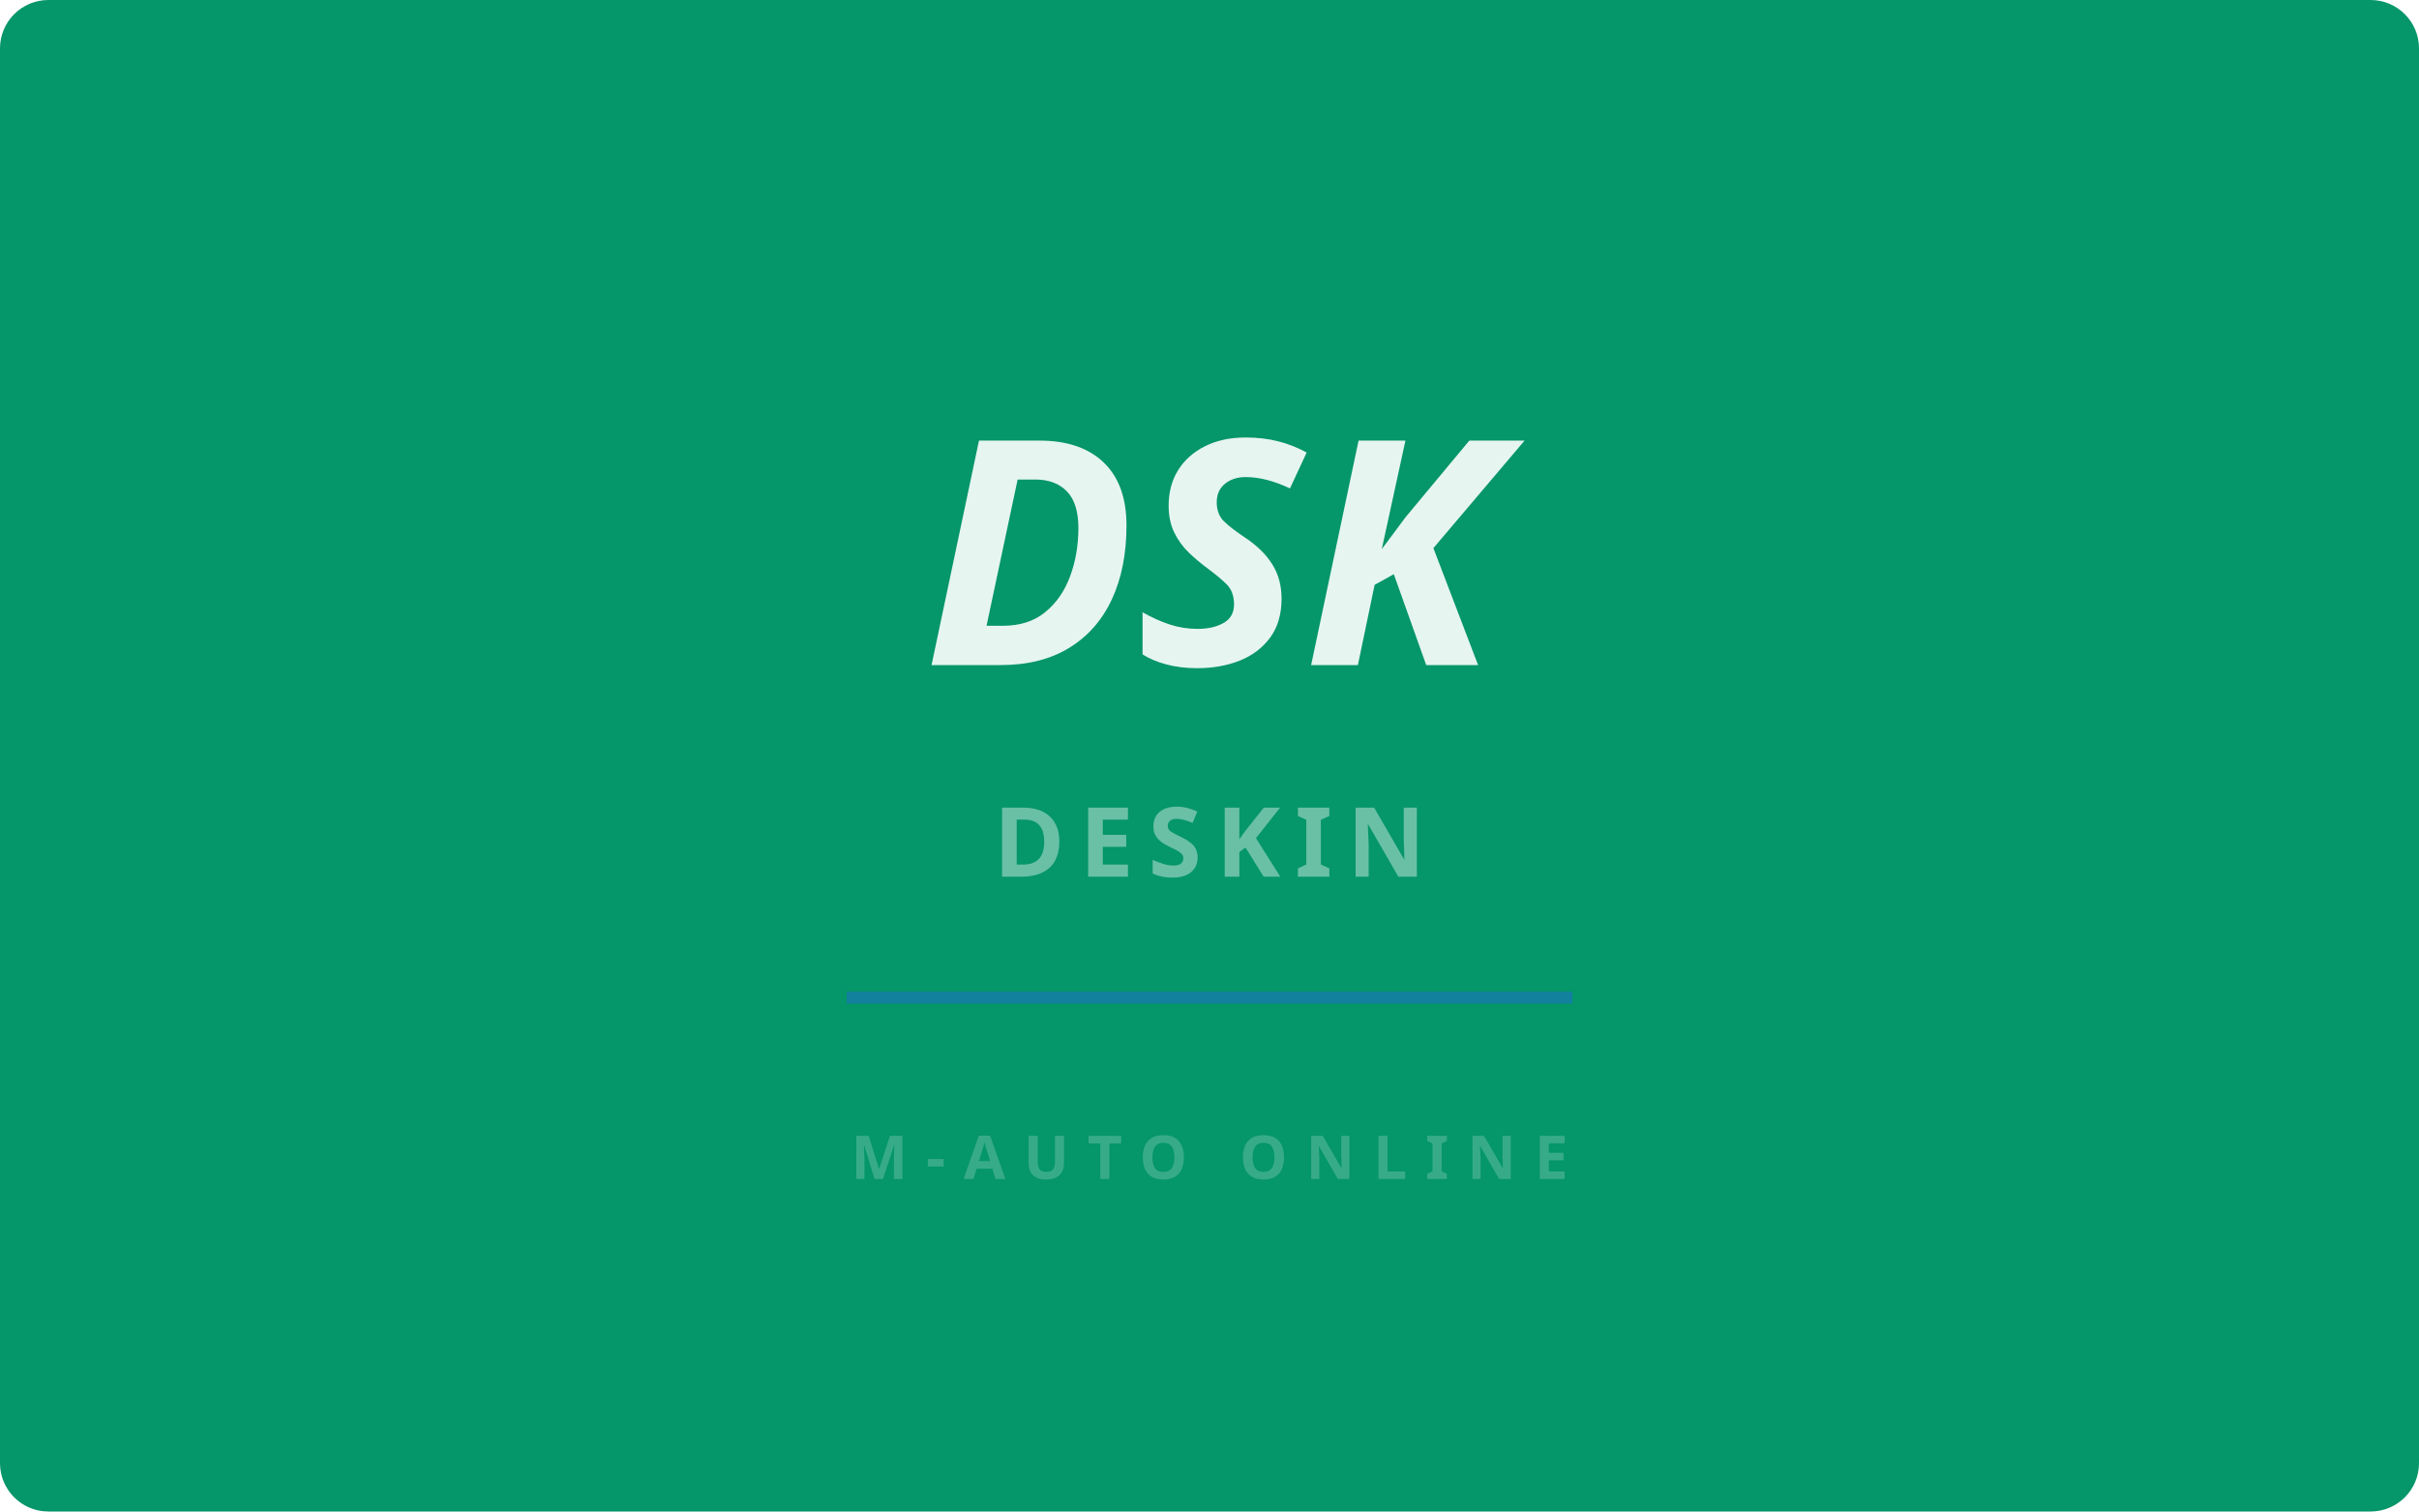
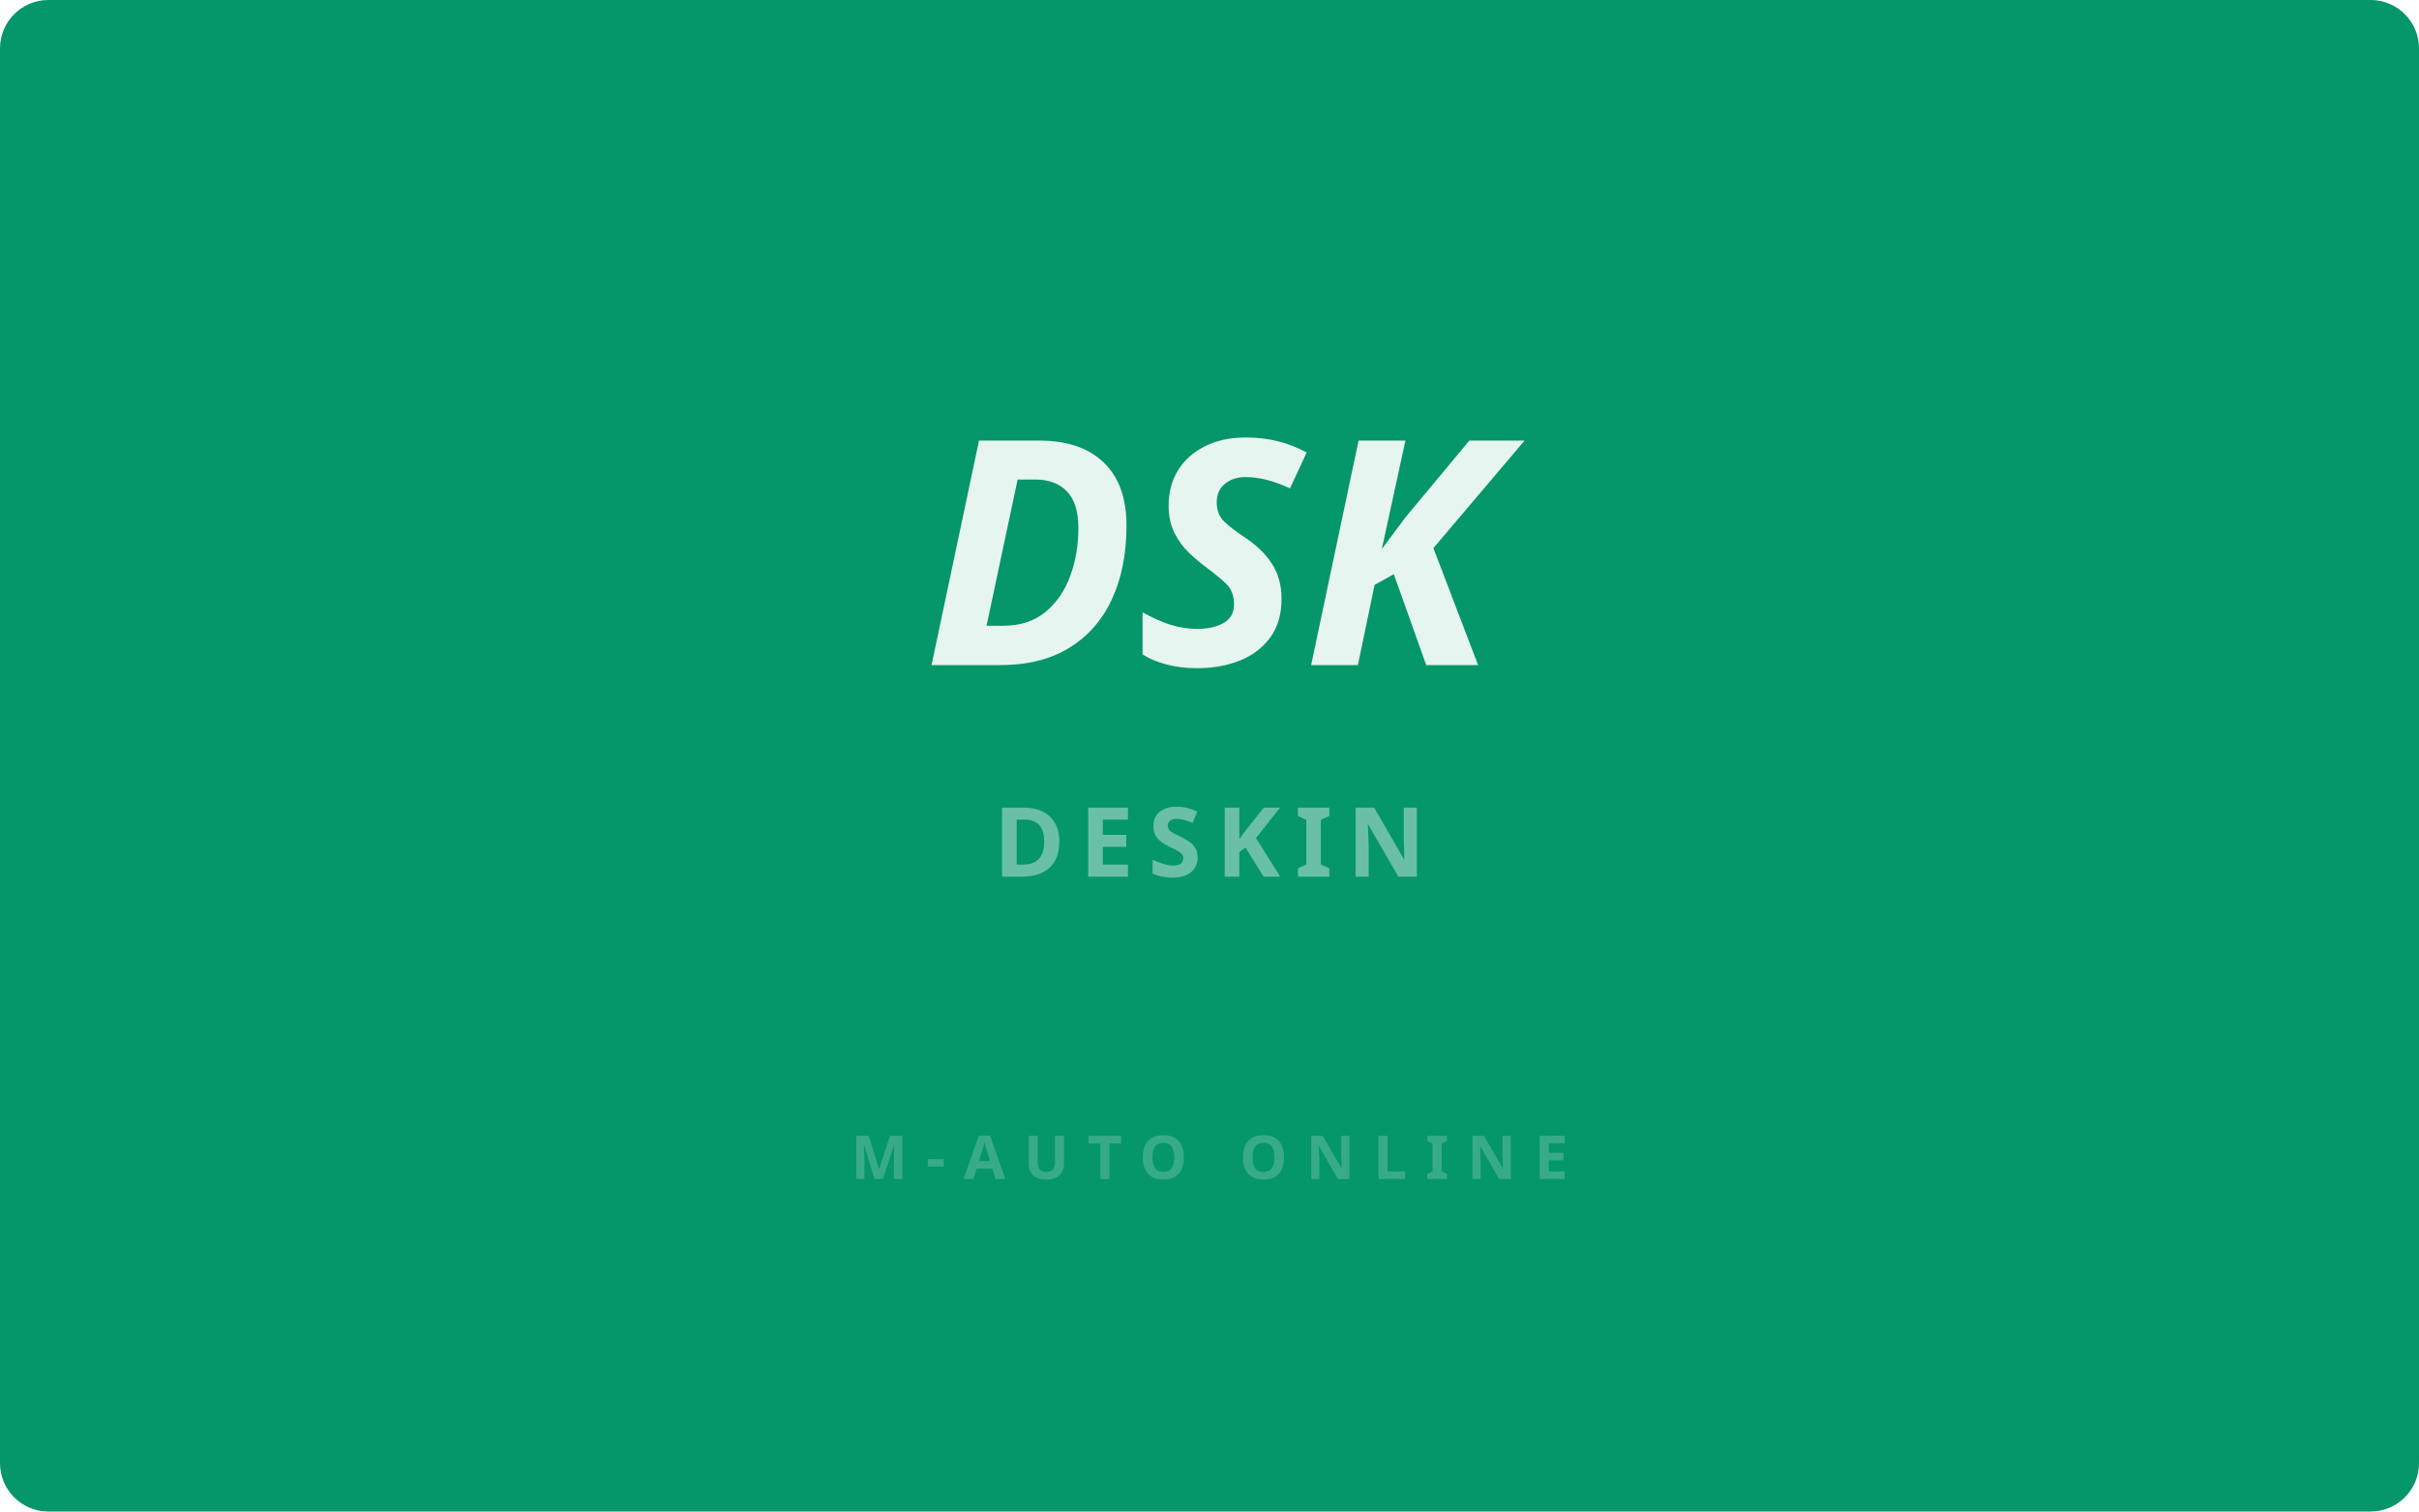
<svg xmlns="http://www.w3.org/2000/svg" viewBox="0 0 400 250">
  <rect width="400" height="250" fill="#059669" rx="8" />
-   <text x="200" y="110" text-anchor="middle" font-family="Segoe UI,system-ui,sans-serif" font-size="52" font-weight="900" font-style="italic" fill="rgba(255,255,255,0.9)">DSK</text>
-   <text x="200" y="145" text-anchor="middle" font-family="Segoe UI,system-ui,sans-serif" font-size="16" font-weight="600" fill="rgba(255,255,255,0.4)" letter-spacing="0.15em">DESKIN</text>
-   <line x1="140" y1="165" x2="260" y2="165" stroke="rgba(37,99,235,0.4)" stroke-width="2" />
-   <text x="200" y="195" text-anchor="middle" font-family="Segoe UI,system-ui,sans-serif" font-size="10" font-weight="700" fill="rgba(255,255,255,0.2)" letter-spacing="0.3em">M-AUTO ONLINE</text>
+   <text x="200" y="110" text-anchor="middle" font-family="Segoe UI,sans-serif" font-size="52" font-weight="900" font-style="italic" fill="rgba(255,255,255,0.9)">DSK</text>
+   <text x="200" y="145" text-anchor="middle" font-family="Segoe UI,sans-serif" font-size="16" font-weight="600" fill="rgba(255,255,255,0.4)" letter-spacing="0.15em">DESKIN</text>
+   <text x="200" y="195" text-anchor="middle" font-family="Segoe UI,sans-serif" font-size="10" font-weight="700" fill="rgba(255,255,255,0.2)" letter-spacing="0.3em">M-AUTO ONLINE</text>
</svg>
